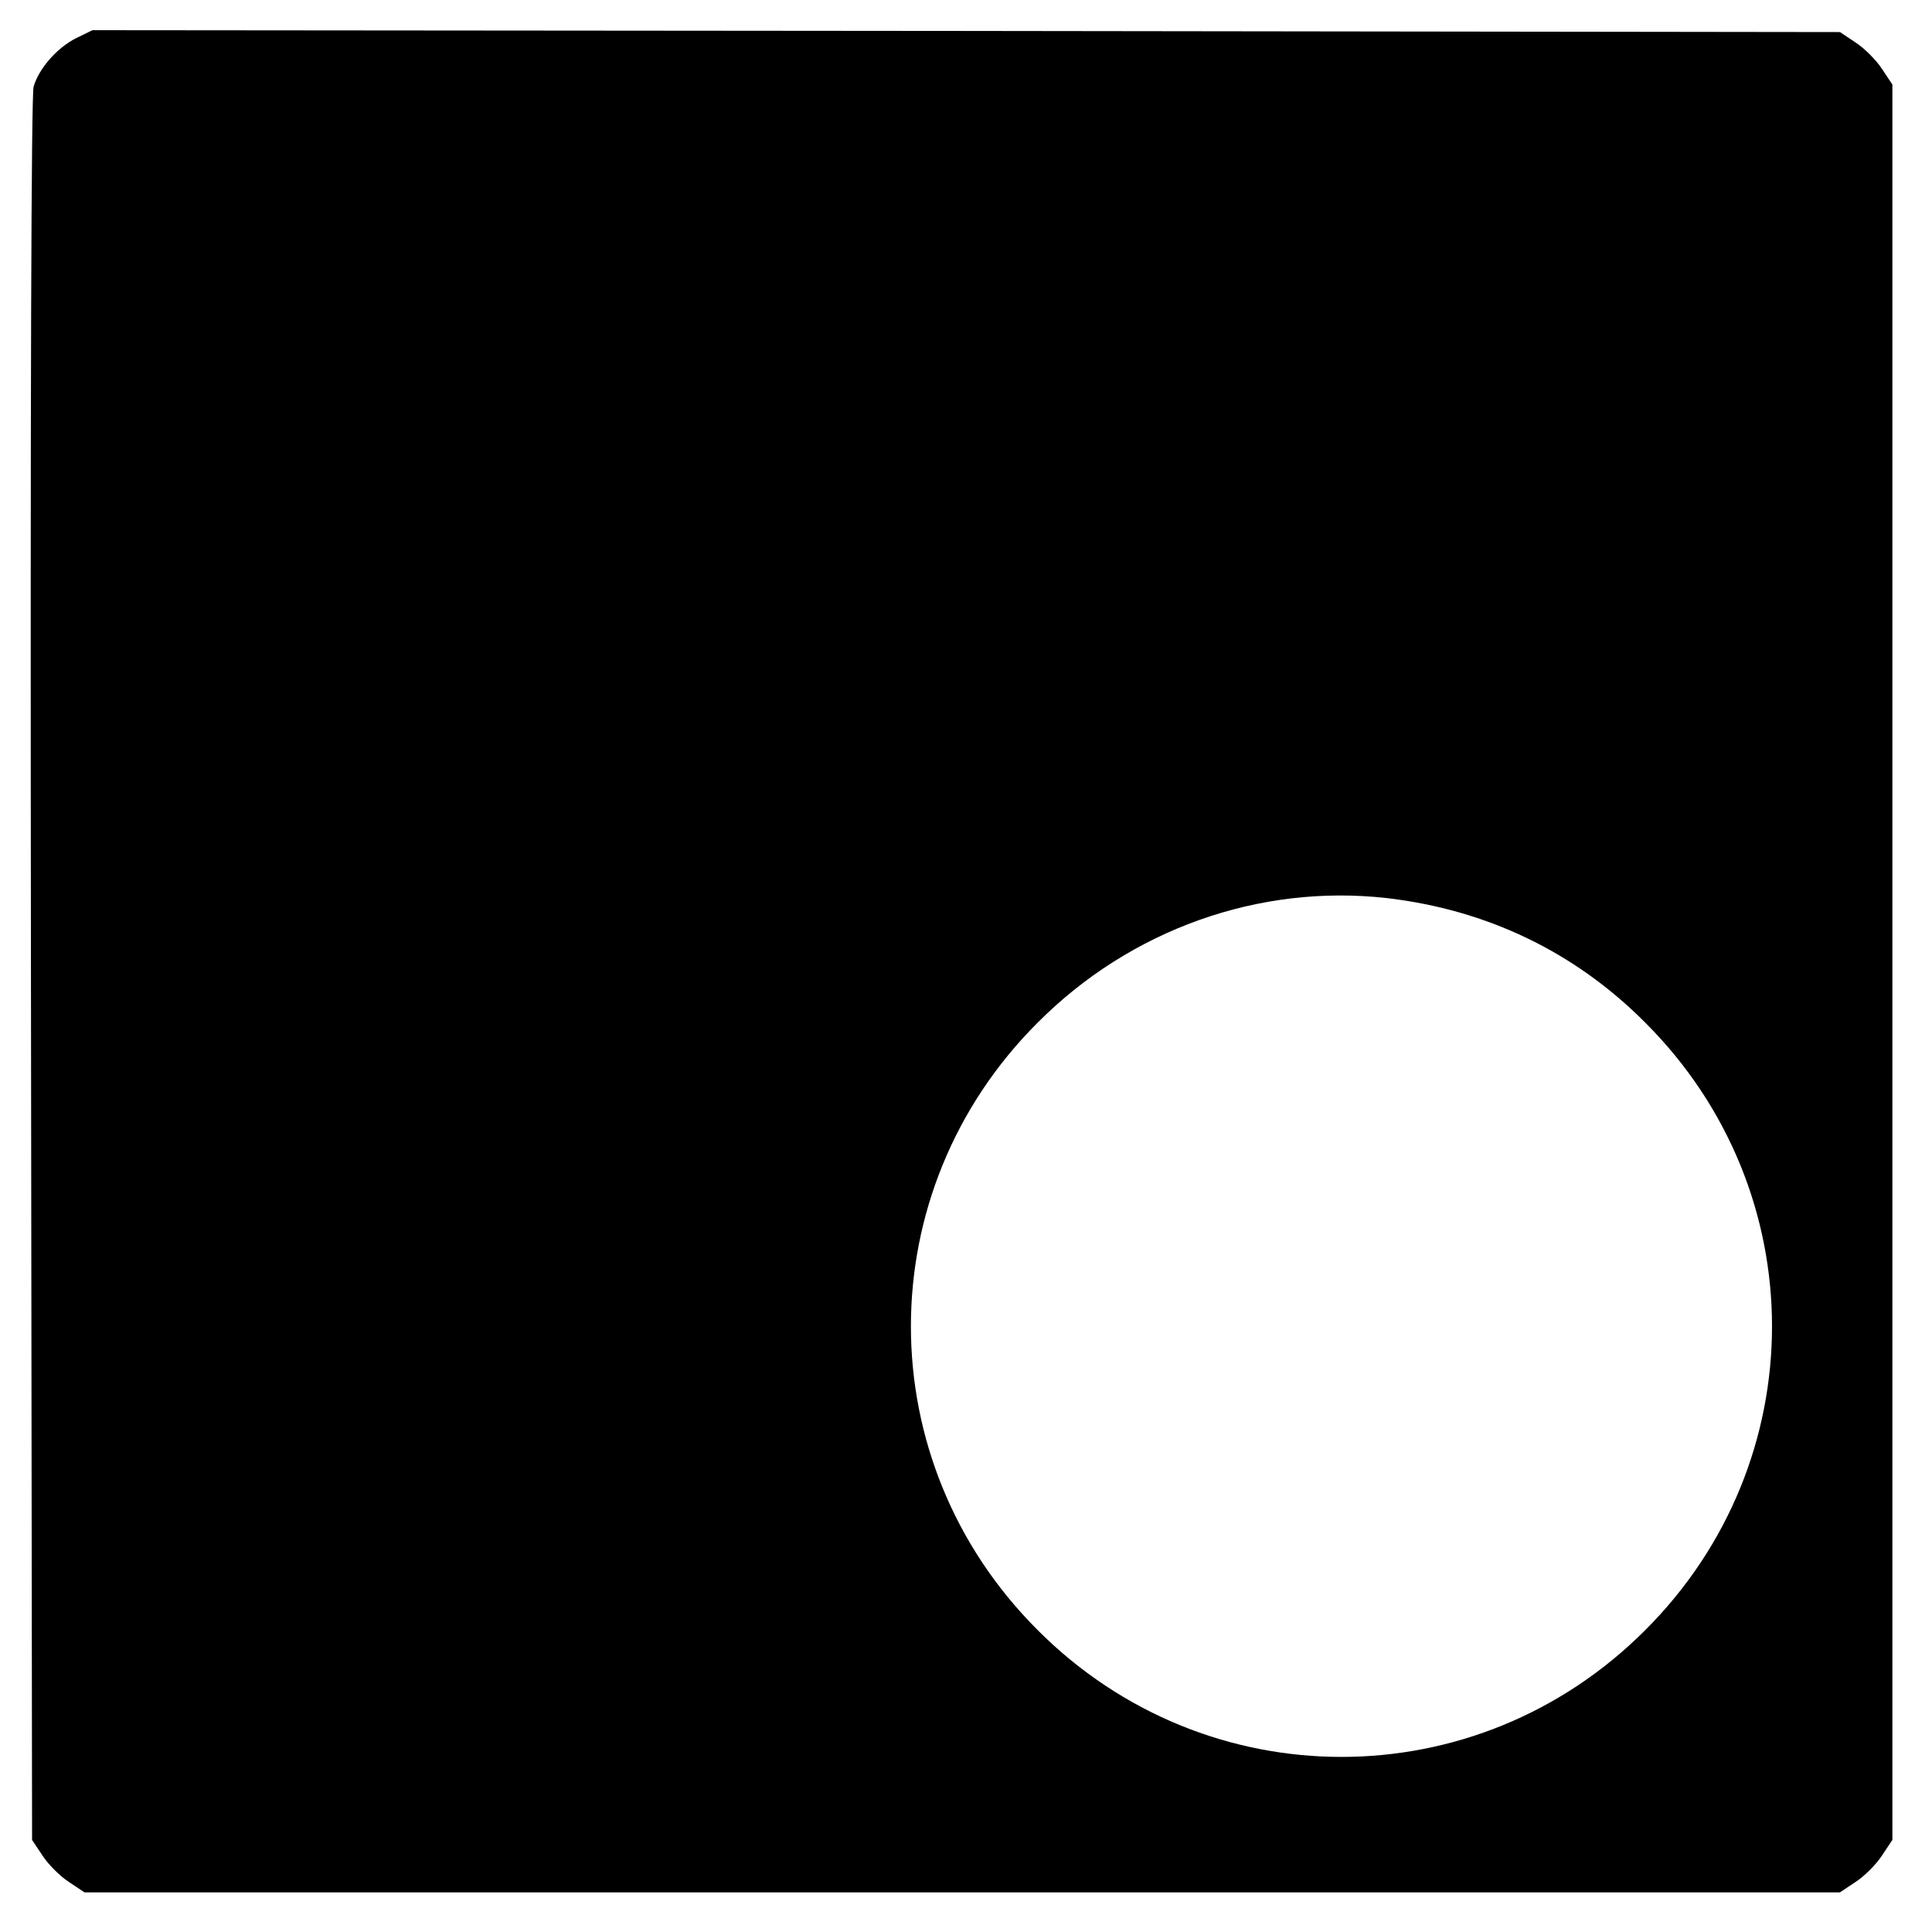
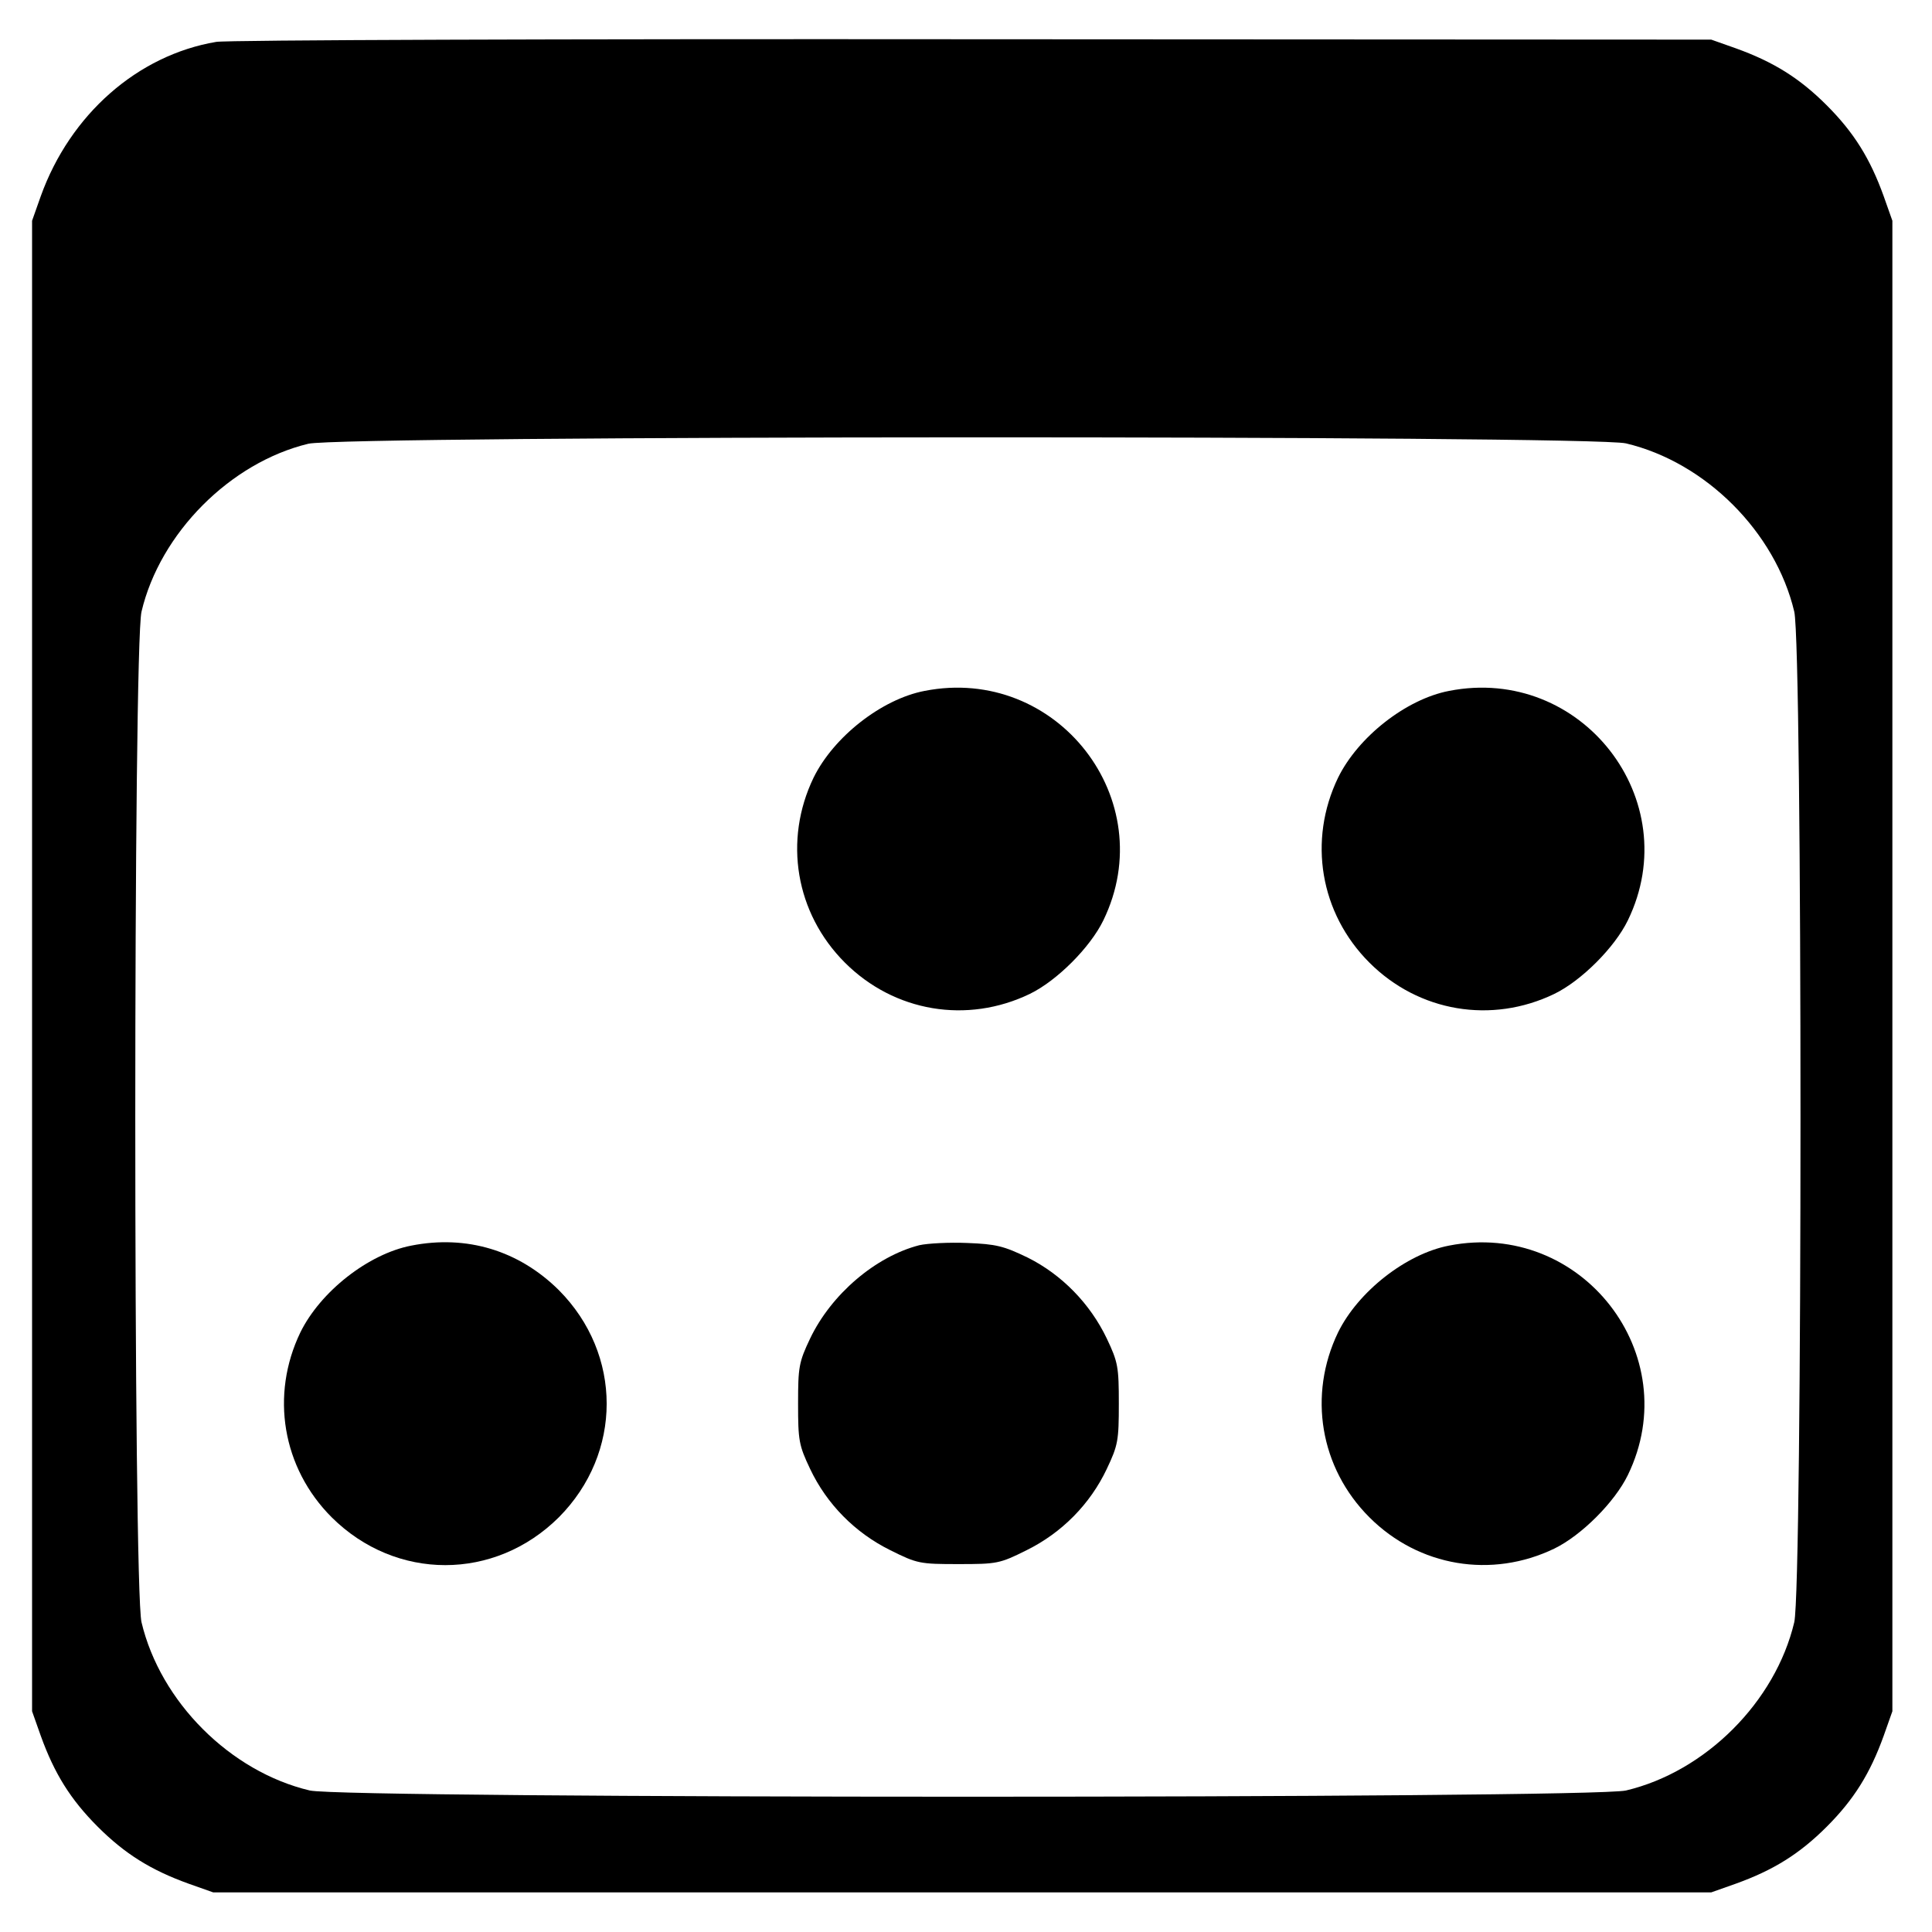
<svg xmlns="http://www.w3.org/2000/svg" version="1.0" width="512pt" height="512pt" viewBox="0 0 512 512" preserveAspectRatio="xMidYMid meet">
  <g transform="translate(0,512) scale(0.1,-0.1)" fill="#000000" stroke="none">
-     <path d="M202 5019 c-50 -25 -99 -80 -113 -129 -6 -23 -9 -802 -7 -2341 l3 -2305 28 -42 c15 -23 46 -54 69 -69 l42 -28 2326 0 2326 0 42 28 c23 15 54 46 69 69 l28 42 0 2326 0 2326 -28 42 c-15 23 -46 54 -69 69 l-42 28 -2315 3 -2316 2 -43 -21z m3473 -2279 c266 -31 499 -143 685 -330 448 -447 448 -1163 0 -1610 -447 -448 -1163 -448 -1610 0 -448 447 -448 1163 0 1610 246 247 587 368 925 330z" />
+     <path d="M573 5009 c-208 -35 -387 -192 -465 -409 l-23 -65 0 -1975 0 -1975 23 -65 c36 -100 79 -169 151 -241 72 -72 141 -115 241 -151 l65 -23 1985 0 1985 0 65 23 c100 36 169 79 241 151 72 72 115 141 151 241 l23 65 0 1975 0 1975 -23 65 c-36 100 -79 169 -151 241 -72 72 -141 115 -241 151 l-65 23 -1955 1 c-1093 1 -1978 -2 -2007 -7z m3736 -1064 c211 -50 396 -235 446 -446 22 -96 22 -2582 0 -2678 -50 -211 -235 -396 -446 -446 -97 -22 -3391 -22 -3488 0 -211 50 -396 235 -446 446 -22 96 -22 2582 0 2678 49 208 235 395 442 445 90 22 3399 23 3492 1z" />
+     <path d="M2450 3289 c-114 -22 -241 -122 -294 -230 -80 -166 -48 -359 83 -490 131 -131 324 -163 490 -83 72 35 160 123 195 195 155 319 -123 677 -474 608z" />
+     <path d="M3840 3289 c-114 -22 -241 -122 -294 -230 -80 -166 -48 -359 83 -490 131 -131 324 -163 490 -83 72 35 160 123 195 195 155 319 -123 677 -474 608z" />
+     <path d="M1090 1819 c-114 -22 -241 -122 -294 -230 -80 -166 -48 -359 83 -490 170 -169 432 -169 602 0 169 170 169 432 0 602 -106 105 -244 147 -391 118z" />
+     <path d="M2436 1820 c-116 -30 -233 -130 -289 -247 -30 -63 -32 -76 -32 -173 0 -97 2 -110 32 -173 44 -93 119 -169 212 -215 72 -36 79 -37 181 -37 102 0 109 1 181 37 93 46 168 122 212 215 30 63 32 76 32 173 0 97 -2 110 -32 173 -44 92 -119 169 -209 214 -64 31 -84 36 -161 39 -48 2 -105 -1 -127 -6z" />
+     <path d="M3840 1819 c-114 -22 -241 -122 -294 -230 -80 -166 -48 -359 83 -490 131 -131 324 -163 490 -83 72 35 160 123 195 195 155 319 -123 677 -474 608z" />
  </g>
</svg>
